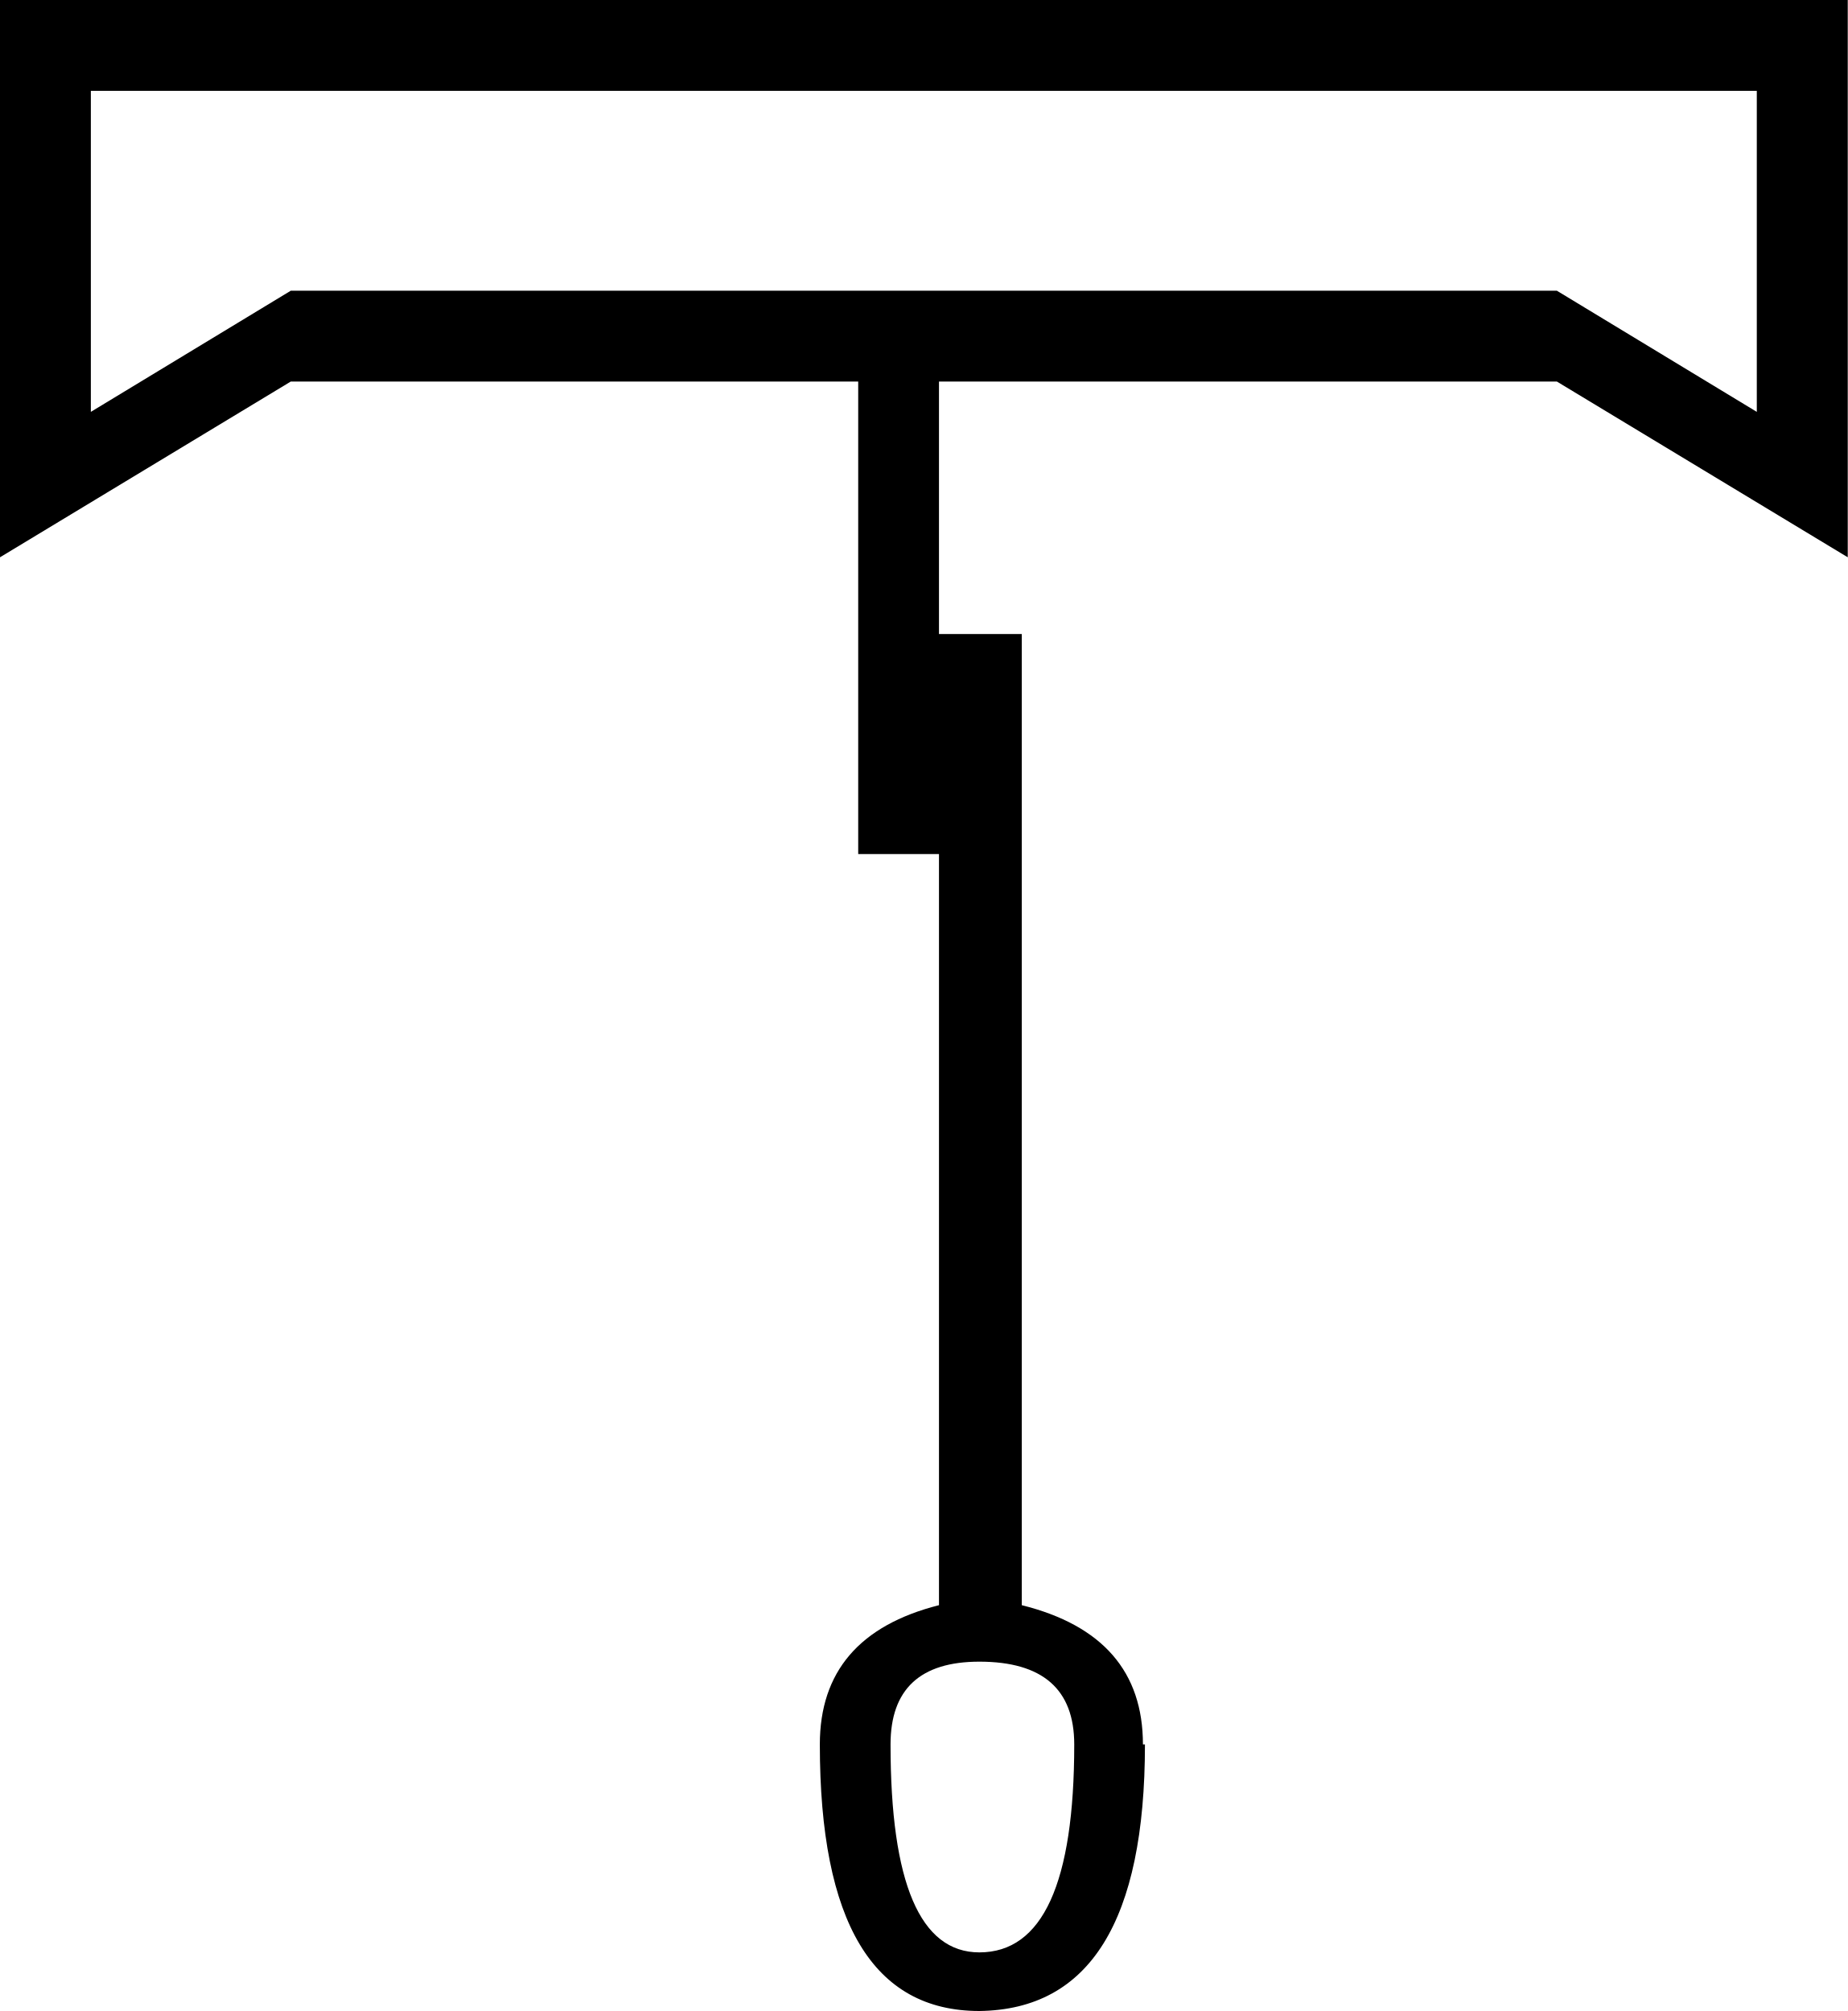
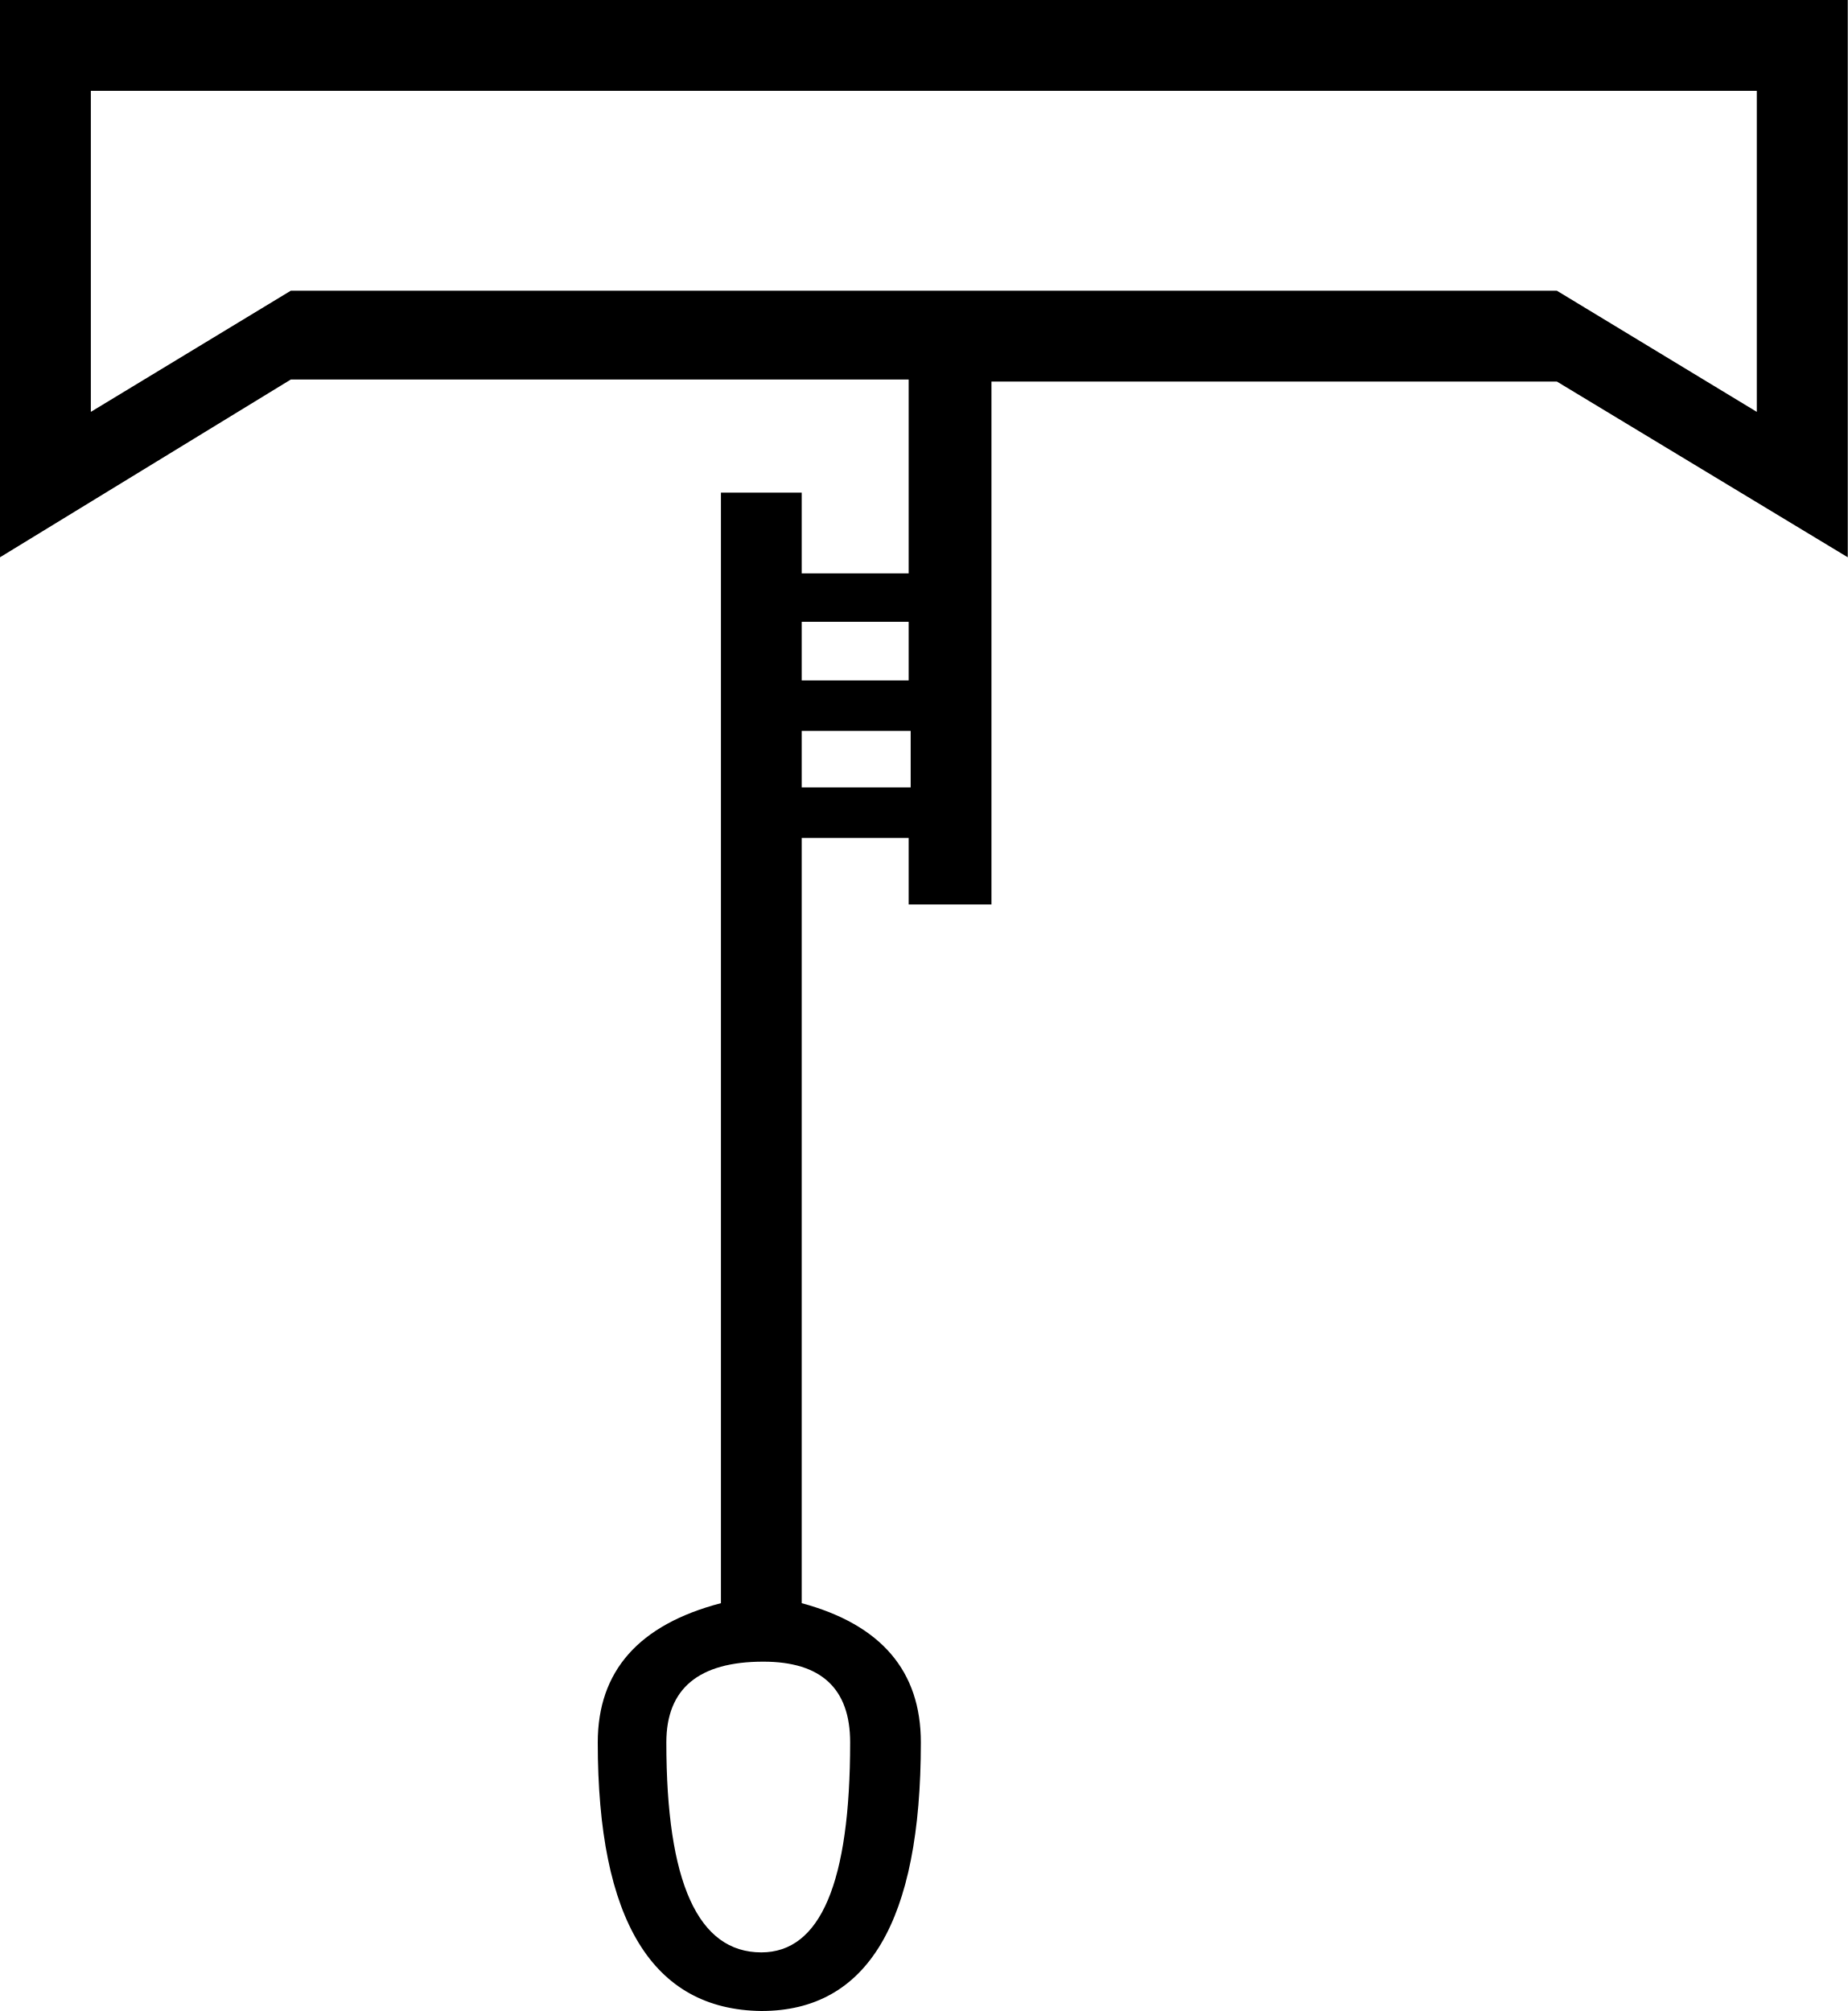
<svg xmlns="http://www.w3.org/2000/svg" width="16.516" height="17.978">
-   <path style="fill:#000000; stroke:none" d=" M 15.703 0.812  L 0.812 0.812  L 0.812 3.682  L 2.599 2.599  L 13.916 2.599  L 15.703 3.682  L 15.703 0.812  Z  M 8.393 5.668  L 9.133 5.668  L 9.133 14.35  Q 10.216 14.62 10.216 15.595  L 10.234 15.595  Q 10.234 17.96 8.754 17.978  Q 7.328 17.978 7.328 15.595  Q 7.328 14.62 8.393 14.35  L 8.393 7.635  L 7.671 7.635  L 7.671 3.411  L 2.599 3.411  L 0 4.982  L 0 0  L 16.516 0  L 16.516 4.982  L 13.916 3.411  L 8.393 3.411  L 8.393 5.668  Z  M 9.602 15.595  Q 9.602 14.855 8.754 14.855  Q 7.96 14.855 7.96 15.595  Q 7.96 17.454 8.754 17.454  Q 9.602 17.454 9.602 15.595  Z " />
+   <path style="fill:#000000; stroke:none" d=" M 0.812 0.812  L 15.703 0.812  L 15.703 3.682  L 13.916 2.599  L 2.599 2.599  L 0.812 3.682  L 0.812 0.812  Z  M 8.122 3.393  L 8.122 5.126  L 7.166 5.126  L 7.166 4.404  L 6.444 4.404  L 6.444 14.332  Q 5.343 14.62 5.343 15.577  L 5.343 15.577  Q 5.343 17.96 6.805 17.978  Q 8.231 17.978 8.231 15.577  Q 8.231 14.62 7.166 14.332  L 7.166 7.491  L 8.122 7.491  L 8.122 8.086  L 8.862 8.086  L 8.862 3.411  L 13.916 3.411  L 16.516 4.982  L 16.516 0  L 0 0  L 0 4.982  L 2.599 3.393  L 8.122 3.393  Z  M 5.956 15.577  Q 5.956 14.855 6.823 14.855  Q 7.599 14.855 7.599 15.577  Q 7.599 17.454 6.805 17.454  Q 5.956 17.454 5.956 15.577  Z  M 7.166 5.559  L 8.122 5.559  L 8.122 6.083  L 7.166 6.083  L 7.166 5.559  Z  M 7.166 6.534  L 8.14 6.534  L 8.14 7.039  L 7.166 7.039  L 7.166 6.534  Z " />
</svg>
